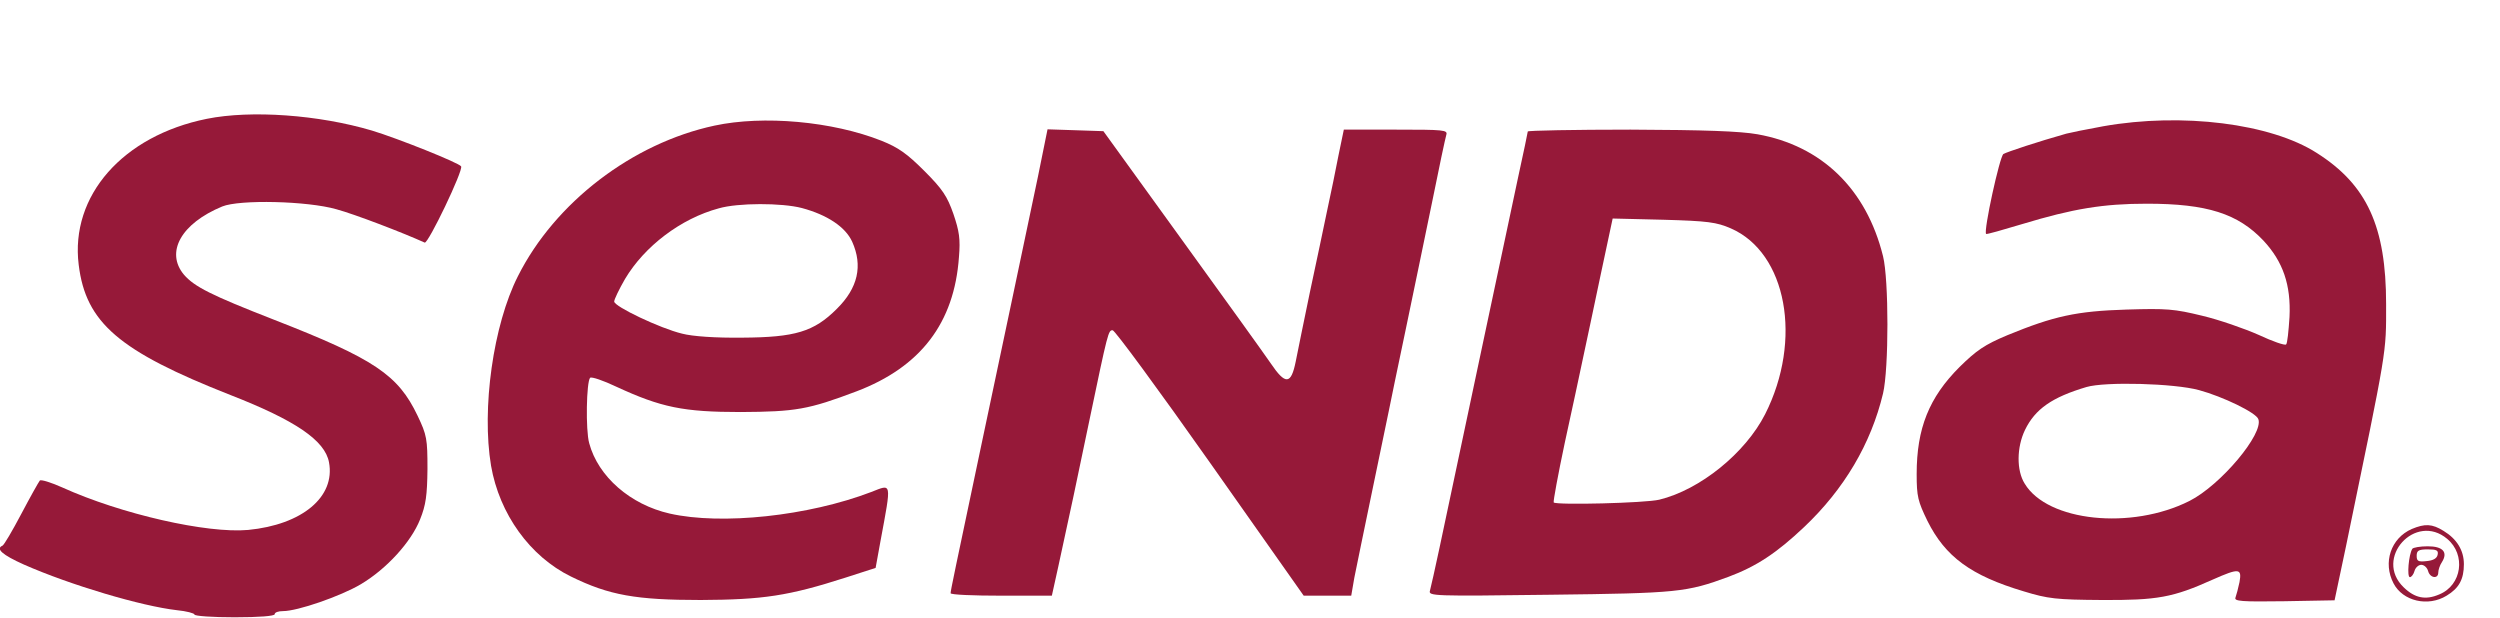
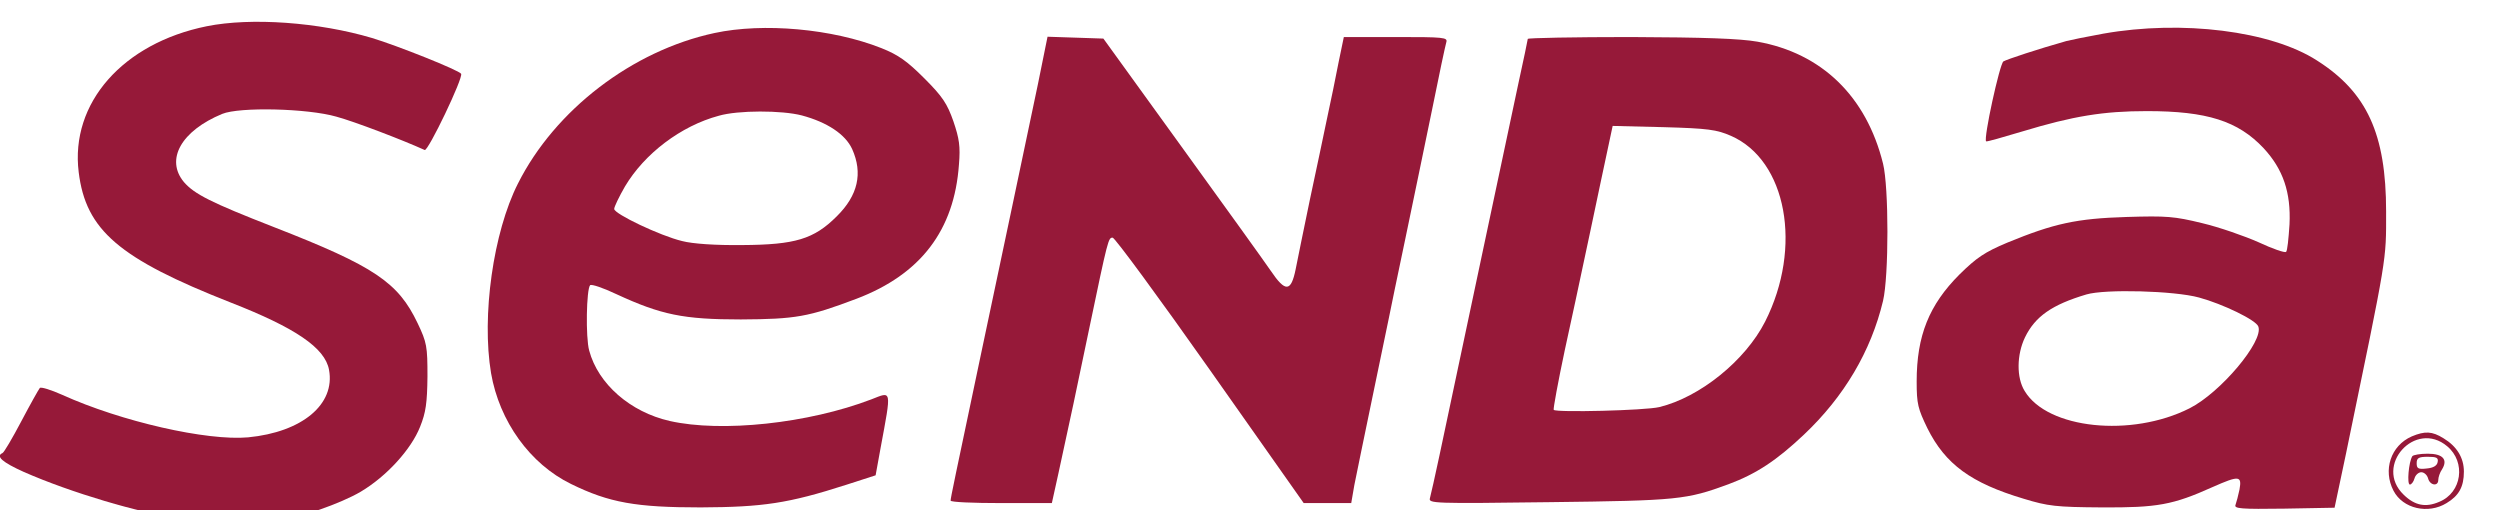
- <svg xmlns="http://www.w3.org/2000/svg" viewBox="0 0 810 200" width="810" height="200" role="img" aria-label="Senda">
+ <svg xmlns="http://www.w3.org/2000/svg" viewBox="0 30 810 165" width="810" height="165" role="img" aria-label="Senda">
  <g transform="translate(0,200) scale(0.1,-0.1)" fill="#961939" stroke="none">
    <path d="M670 1615 c-272 -55 -443 -249 -415 -473 23 -188 131 -280 492 -422 210 -82 306 -147 319 -218 21 -112 -87 -202 -262 -219 -133 -12 -411 51 -603 138 -36 16 -68 26 -72 22 -4 -5 -31 -53 -60 -108 -29 -55 -56 -101 -61 -103 -23 -10 0 -30 69 -61 152 -67 382 -135 496 -148 31 -3 57 -10 57 -14 0 -5 59 -9 130 -9 80 0 130 4 130 10 0 6 12 10 27 10 47 0 186 48 252 87 84 50 163 137 192 210 19 47 23 78 24 163 0 98 -2 110 -32 173 -63 132 -139 184 -465 311 -205 80 -258 107 -292 146 -61 73 -9 166 124 221 56 23 276 18 370 -9 59 -16 213 -75 286 -108 11 -5 126 235 118 247 -6 11 -206 91 -289 116 -172 51 -391 67 -535 38z" />
    <path d="M2315 1593 c-266 -57 -517 -249 -637 -488 -80 -158 -118 -429 -87 -614 27 -156 126 -294 259 -359 124 -61 212 -76 420 -76 203 1 284 13 471 73 l96 31 16 88 c36 194 37 184 -30 158 -204 -78 -485 -108 -653 -70 -128 29 -232 120 -261 228 -12 43 -9 199 3 212 5 4 43 -9 85 -29 145 -67 217 -82 403 -82 178 1 219 8 375 67 208 79 317 222 332 435 5 59 1 84 -18 140 -20 57 -35 80 -94 139 -56 56 -84 76 -139 98 -159 63 -383 83 -541 49z m283 -267 c82 -22 141 -61 163 -109 35 -78 19 -150 -50 -218 -74 -74 -135 -92 -306 -93 -86 -1 -161 4 -195 13 -71 17 -220 88 -220 104 0 7 16 40 35 73 63 106 181 196 304 229 62 18 204 18 269 1z" />
    <path d="M6815 1591 c-55 -10 -109 -21 -120 -24 -92 -26 -192 -59 -204 -66 -12 -8 -65 -250 -56 -259 1 -2 54 13 117 32 165 50 263 66 404 66 195 0 295 -32 378 -120 63 -68 89 -143 84 -247 -3 -46 -7 -86 -11 -89 -4 -4 -44 10 -89 31 -45 20 -128 49 -183 62 -90 22 -115 24 -245 20 -162 -5 -235 -21 -386 -83 -74 -31 -100 -49 -155 -103 -99 -99 -139 -199 -139 -347 0 -73 4 -88 35 -152 58 -116 141 -177 312 -228 79 -24 104 -27 253 -28 180 -1 230 8 359 66 86 38 95 37 87 -8 -4 -19 -10 -42 -13 -50 -5 -12 18 -14 158 -12 l163 3 37 175 c135 653 130 621 130 785 0 251 -62 386 -224 489 -149 96 -437 132 -692 87z m310 -855 c77 -21 185 -73 192 -94 18 -47 -122 -214 -223 -265 -188 -95 -460 -67 -534 56 -27 43 -26 118 1 174 33 68 88 106 199 139 61 18 285 12 365 -10z" />
    <path d="M3363 1428 c-53 -252 -108 -514 -182 -863 -87 -413 -101 -478 -101 -487 0 -5 74 -8 164 -8 l164 0 21 95 c38 173 60 278 100 470 61 292 62 295 76 295 7 0 149 -193 316 -430 l303 -430 77 0 77 0 10 58 c6 31 32 156 57 277 25 121 50 240 55 265 5 25 29 142 54 260 25 118 63 305 86 415 22 110 43 208 46 218 5 16 -7 17 -164 17 l-168 0 -17 -82 c-9 -46 -25 -126 -37 -180 -11 -53 -36 -172 -56 -265 -19 -92 -40 -194 -46 -225 -15 -74 -33 -76 -81 -5 -19 28 -150 210 -289 402 l-253 350 -90 3 -91 3 -31 -153z" />
    <path d="M4950 1574 c0 -3 -14 -69 -31 -147 -46 -218 -187 -879 -255 -1202 -14 -66 -28 -128 -31 -139 -5 -17 9 -18 388 -13 416 5 443 8 579 58 91 34 156 77 245 161 130 123 217 270 256 433 19 80 19 369 0 445 -54 218 -199 358 -407 395 -57 10 -171 14 -411 15 -183 0 -333 -3 -333 -6z m658 -314 c181 -79 233 -361 111 -602 -64 -126 -211 -245 -343 -277 -46 -11 -332 -18 -342 -9 -2 3 14 90 36 194 23 104 49 227 59 274 10 47 36 168 57 269 l39 183 165 -4 c144 -4 172 -8 218 -28z" />
    <path d="M7814 286 c-68 -30 -94 -109 -59 -176 30 -58 112 -77 172 -40 40 24 56 53 56 102 0 45 -23 82 -66 108 -37 23 -60 24 -103 6z m115 -32 c61 -51 48 -150 -26 -180 -44 -19 -79 -12 -115 23 -98 94 38 244 141 157z" />
    <path d="M7816 222 c-12 -19 -18 -92 -8 -92 5 0 12 9 15 20 3 11 13 20 22 20 9 0 19 -9 22 -20 6 -23 33 -27 33 -5 0 8 5 24 12 34 20 32 3 51 -46 51 -25 0 -47 -4 -50 -8z m82 -19 c-2 -12 -14 -19 -36 -21 -27 -3 -32 0 -32 17 0 17 6 21 36 21 28 0 35 -3 32 -17z" />
  </g>
</svg>
